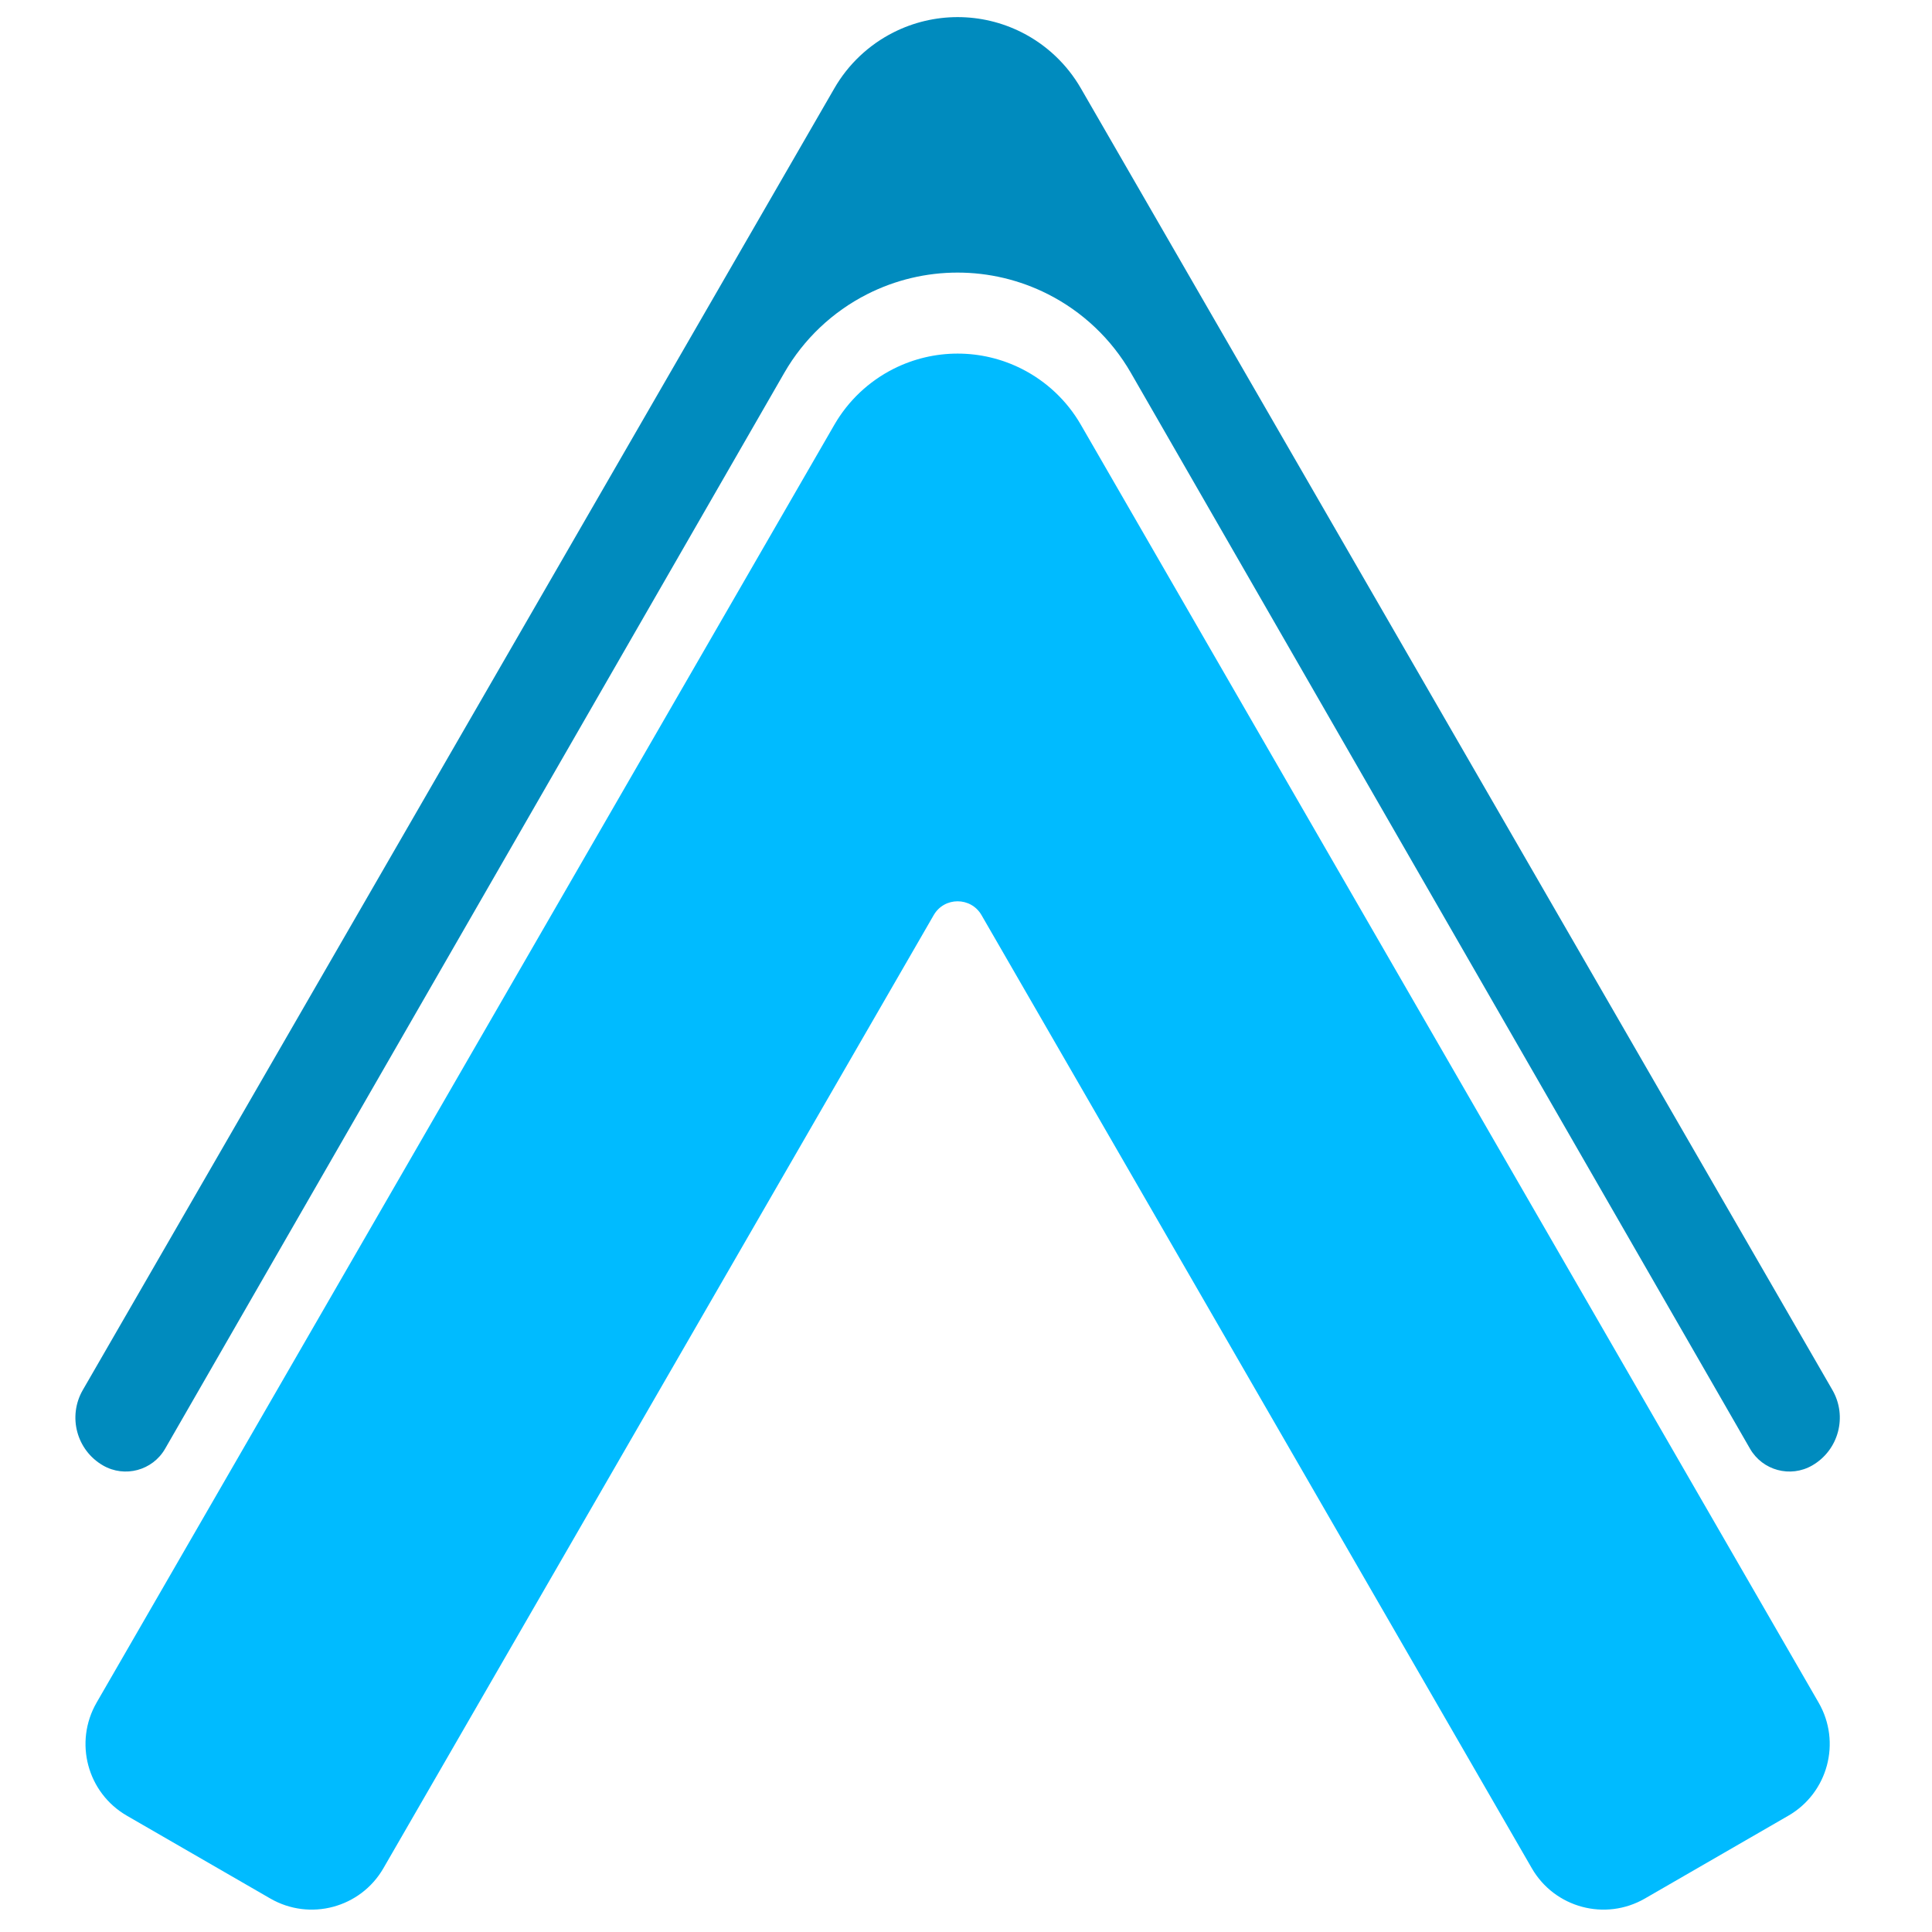
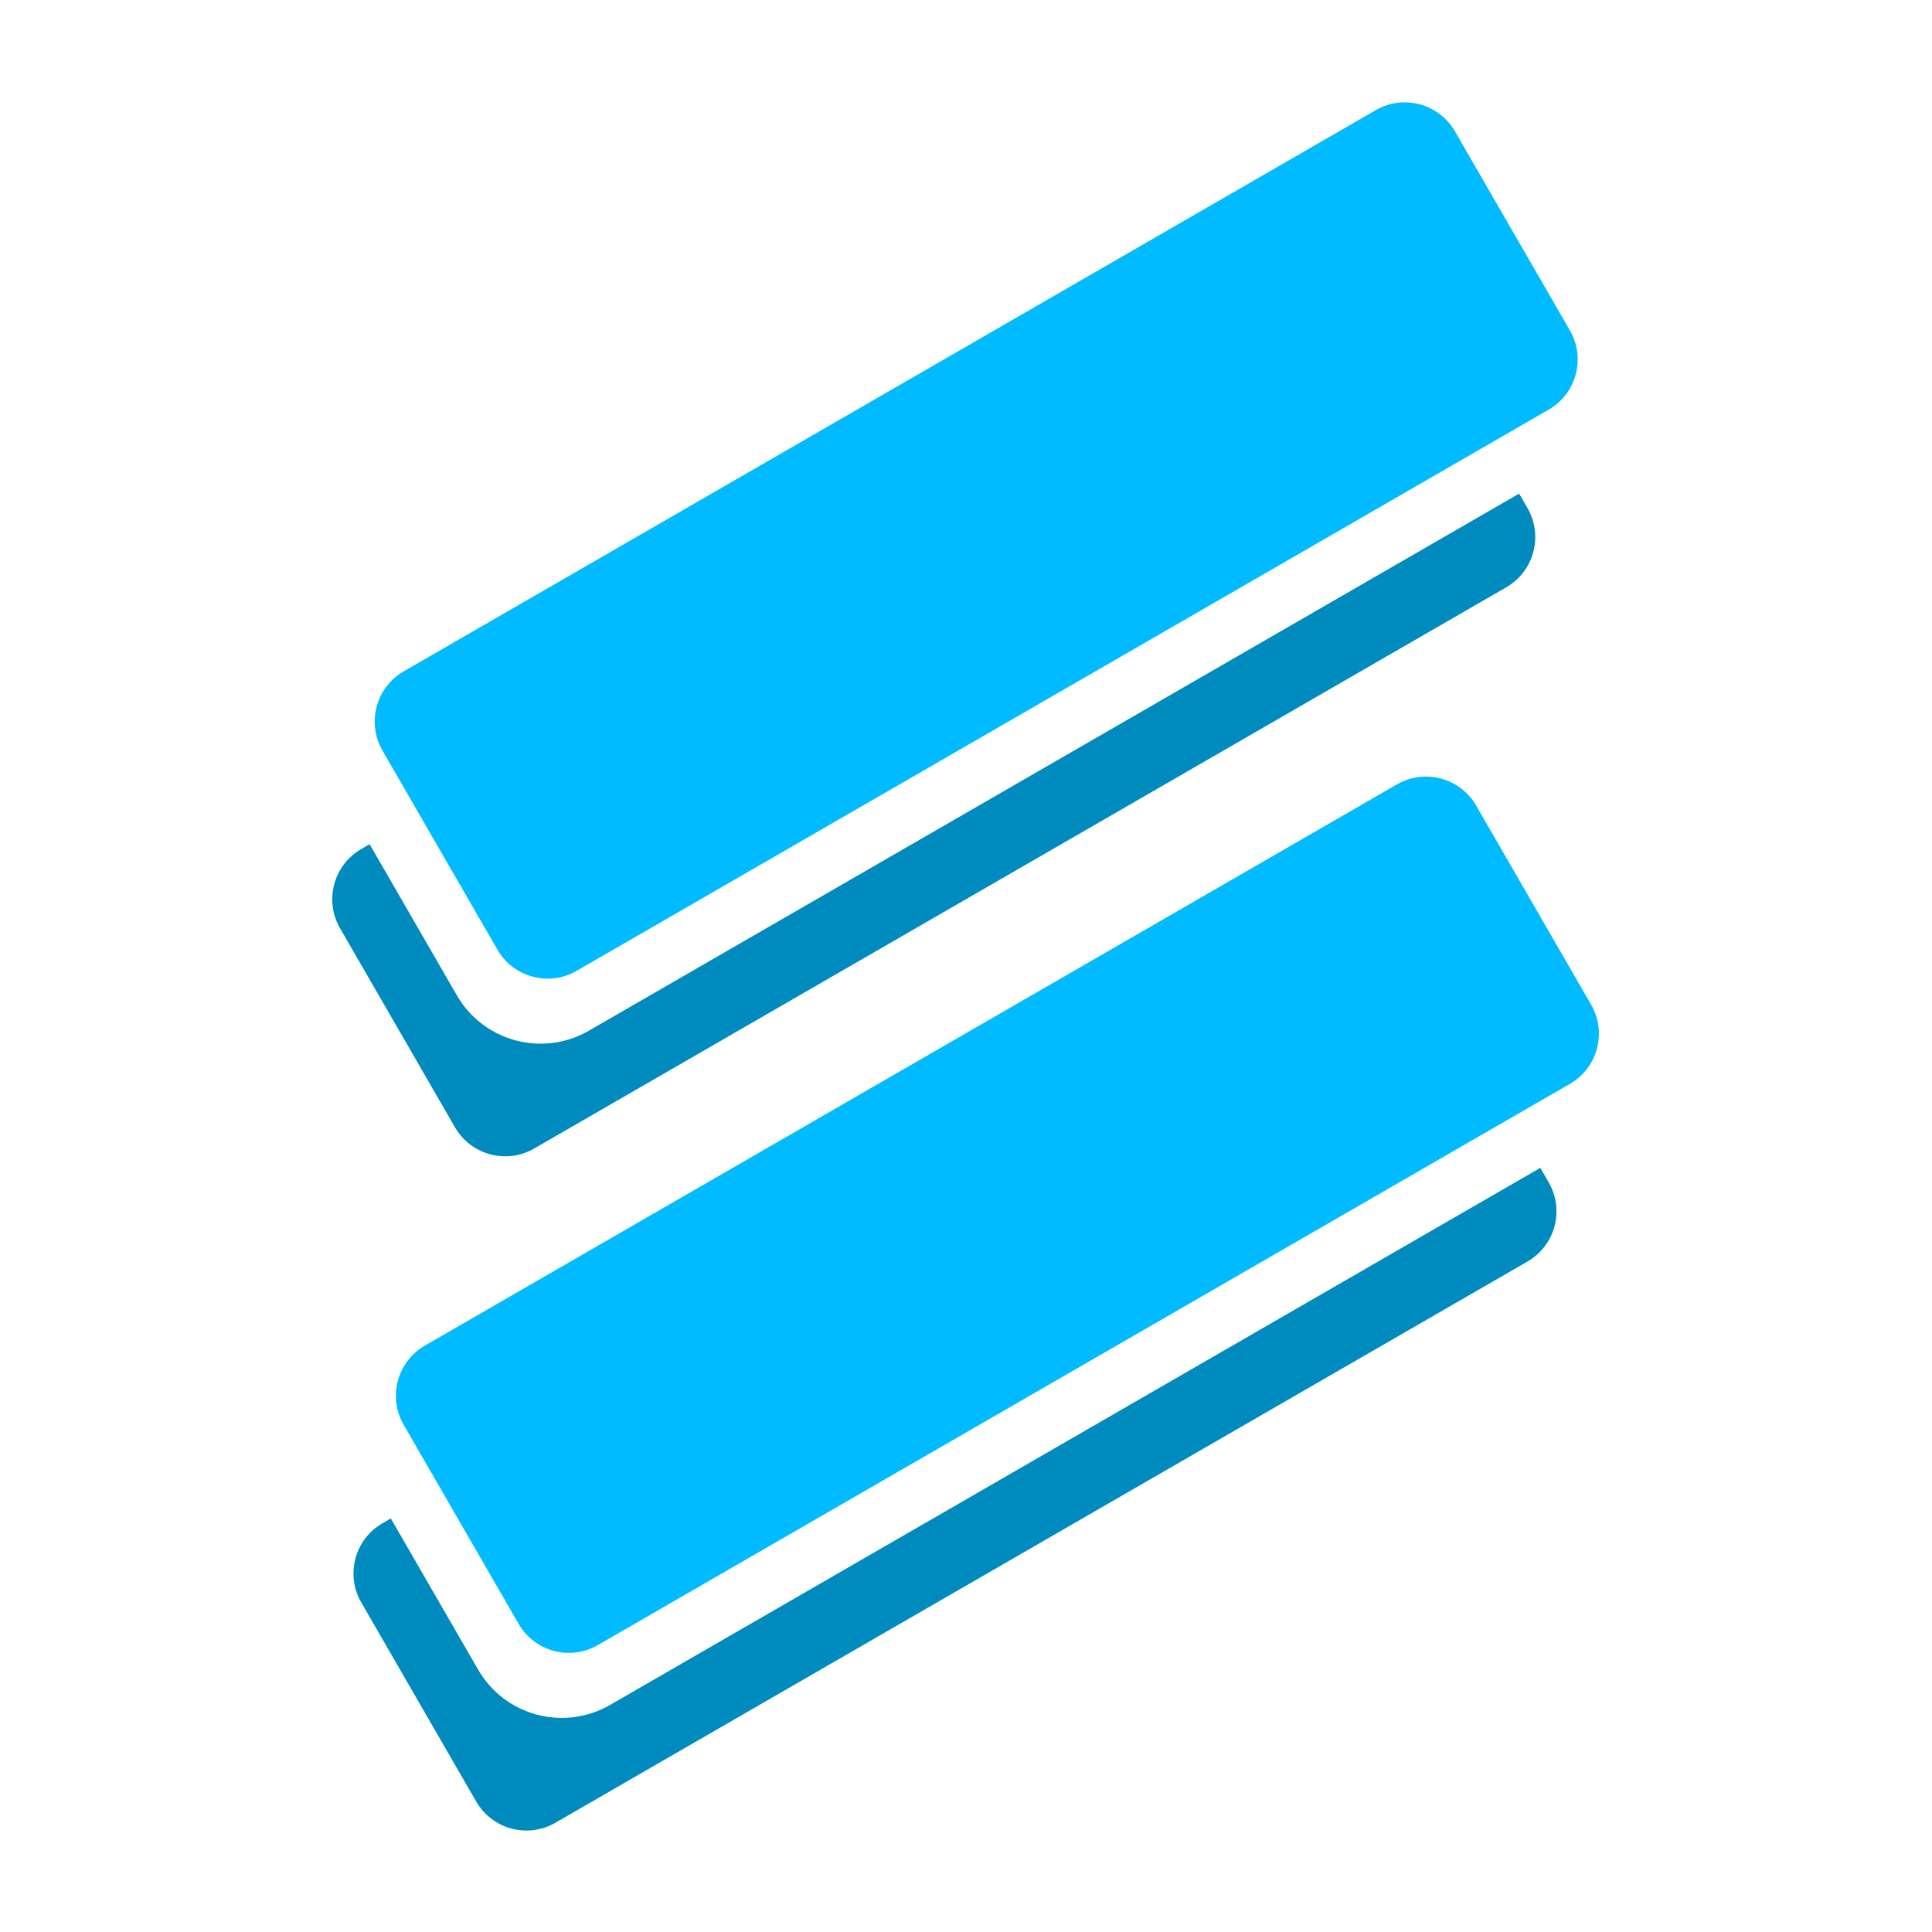
- <svg xmlns="http://www.w3.org/2000/svg" width="70" height="70" viewBox="0 0 70 70" fill="none">
-   <path d="M32.372 1.174C33.833 0.436 35.558 0.435 37.02 1.173C37.915 1.625 38.66 2.33 39.161 3.198L66.392 50.363C66.944 51.32 66.617 52.544 65.66 53.096V53.096C64.87 53.551 63.861 53.28 63.406 52.489L40.973 13.507C40.27 12.285 39.225 11.295 37.968 10.658C35.91 9.616 33.479 9.616 31.422 10.658C30.165 11.295 29.12 12.285 28.417 13.507L5.982 52.491C5.528 53.28 4.52 53.551 3.732 53.096V53.096C2.775 52.544 2.448 51.32 3 50.363L30.232 3.197C30.733 2.329 31.477 1.626 32.372 1.174Z" fill="#008BBE" />
-   <path fill-rule="evenodd" clip-rule="evenodd" d="M37.02 13.365C35.559 12.627 33.834 12.627 32.372 13.365V13.365C31.477 13.817 30.733 14.52 30.231 15.389L3.5 61.689C2.672 63.124 3.163 64.959 4.598 65.787L9.794 68.787C11.229 69.615 13.064 69.124 13.892 67.689L33.83 33.156C34.215 32.489 35.177 32.489 35.562 33.156L55.5 67.689C56.328 69.124 58.163 69.615 59.598 68.787L64.794 65.787C66.229 64.959 66.721 63.124 65.892 61.689L39.161 15.389C38.66 14.52 37.915 13.817 37.02 13.365V13.365Z" fill="#00BBFF" />
+ <svg xmlns="http://www.w3.org/2000/svg" width="1000" height="1000" viewBox="0 0 1000 1000" fill="none">
+   <rect x="182.961" y="362.5" width="641" height="179" rx="30" transform="rotate(-30 182.961 362.5)" fill="#00BBFF" />
+   <path d="M236.481 515.198C250.288 539.112 280.868 547.306 304.782 533.499L786.292 255.499L790.622 262.999C798.906 277.348 793.99 295.696 779.642 303.98L276.481 594.48C262.132 602.764 243.784 597.848 235.5 583.499L176 480.442C167.716 466.094 172.632 447.746 186.981 439.462L191.312 436.961L236.481 515.198Z" fill="#008BBE" />
+   <rect x="193.941" y="711.481" width="641" height="179" rx="30" transform="rotate(-30 193.941 711.481)" fill="#00BBFF" />
+   <path d="M247.461 864.179C261.268 888.093 291.848 896.287 315.763 882.48L797.273 604.48L801.602 611.979C809.887 626.328 804.97 644.676 790.621 652.96L287.461 943.46C273.112 951.744 254.764 946.828 246.48 932.479L186.98 829.422C178.696 815.073 183.612 796.726 197.961 788.441L202.292 785.941L247.461 864.179Z" fill="#008BBE" />
</svg>
